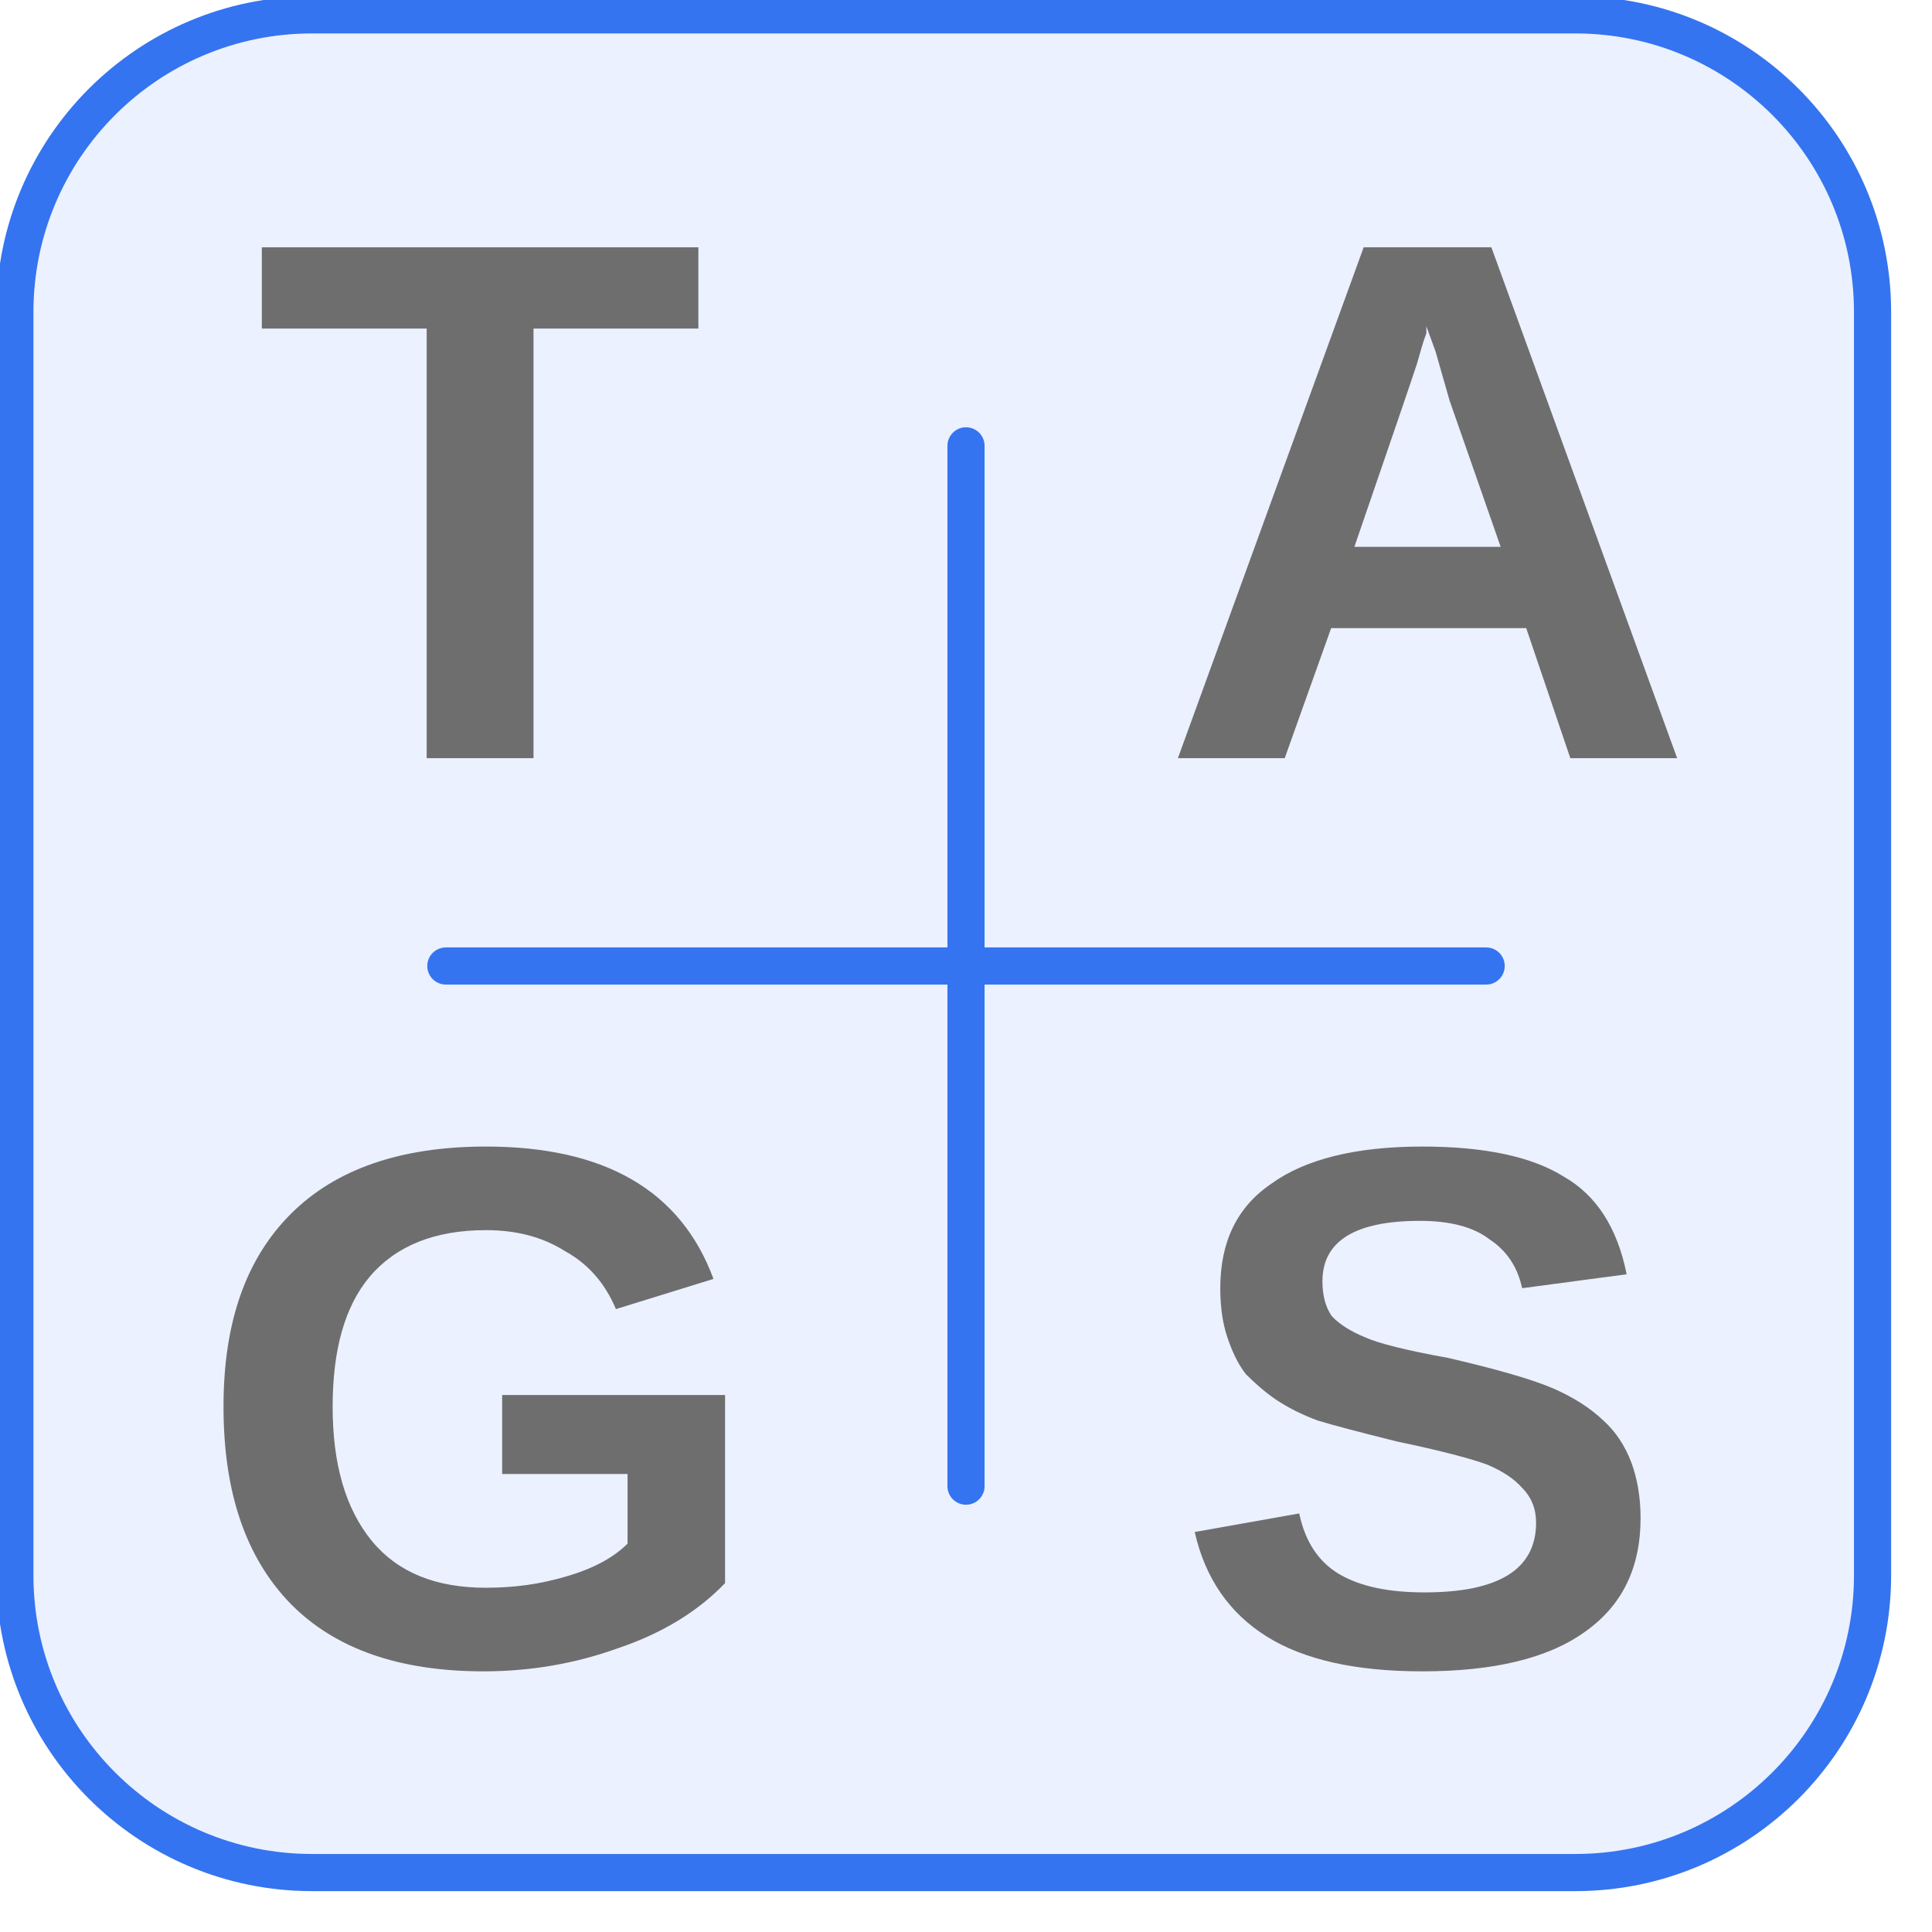
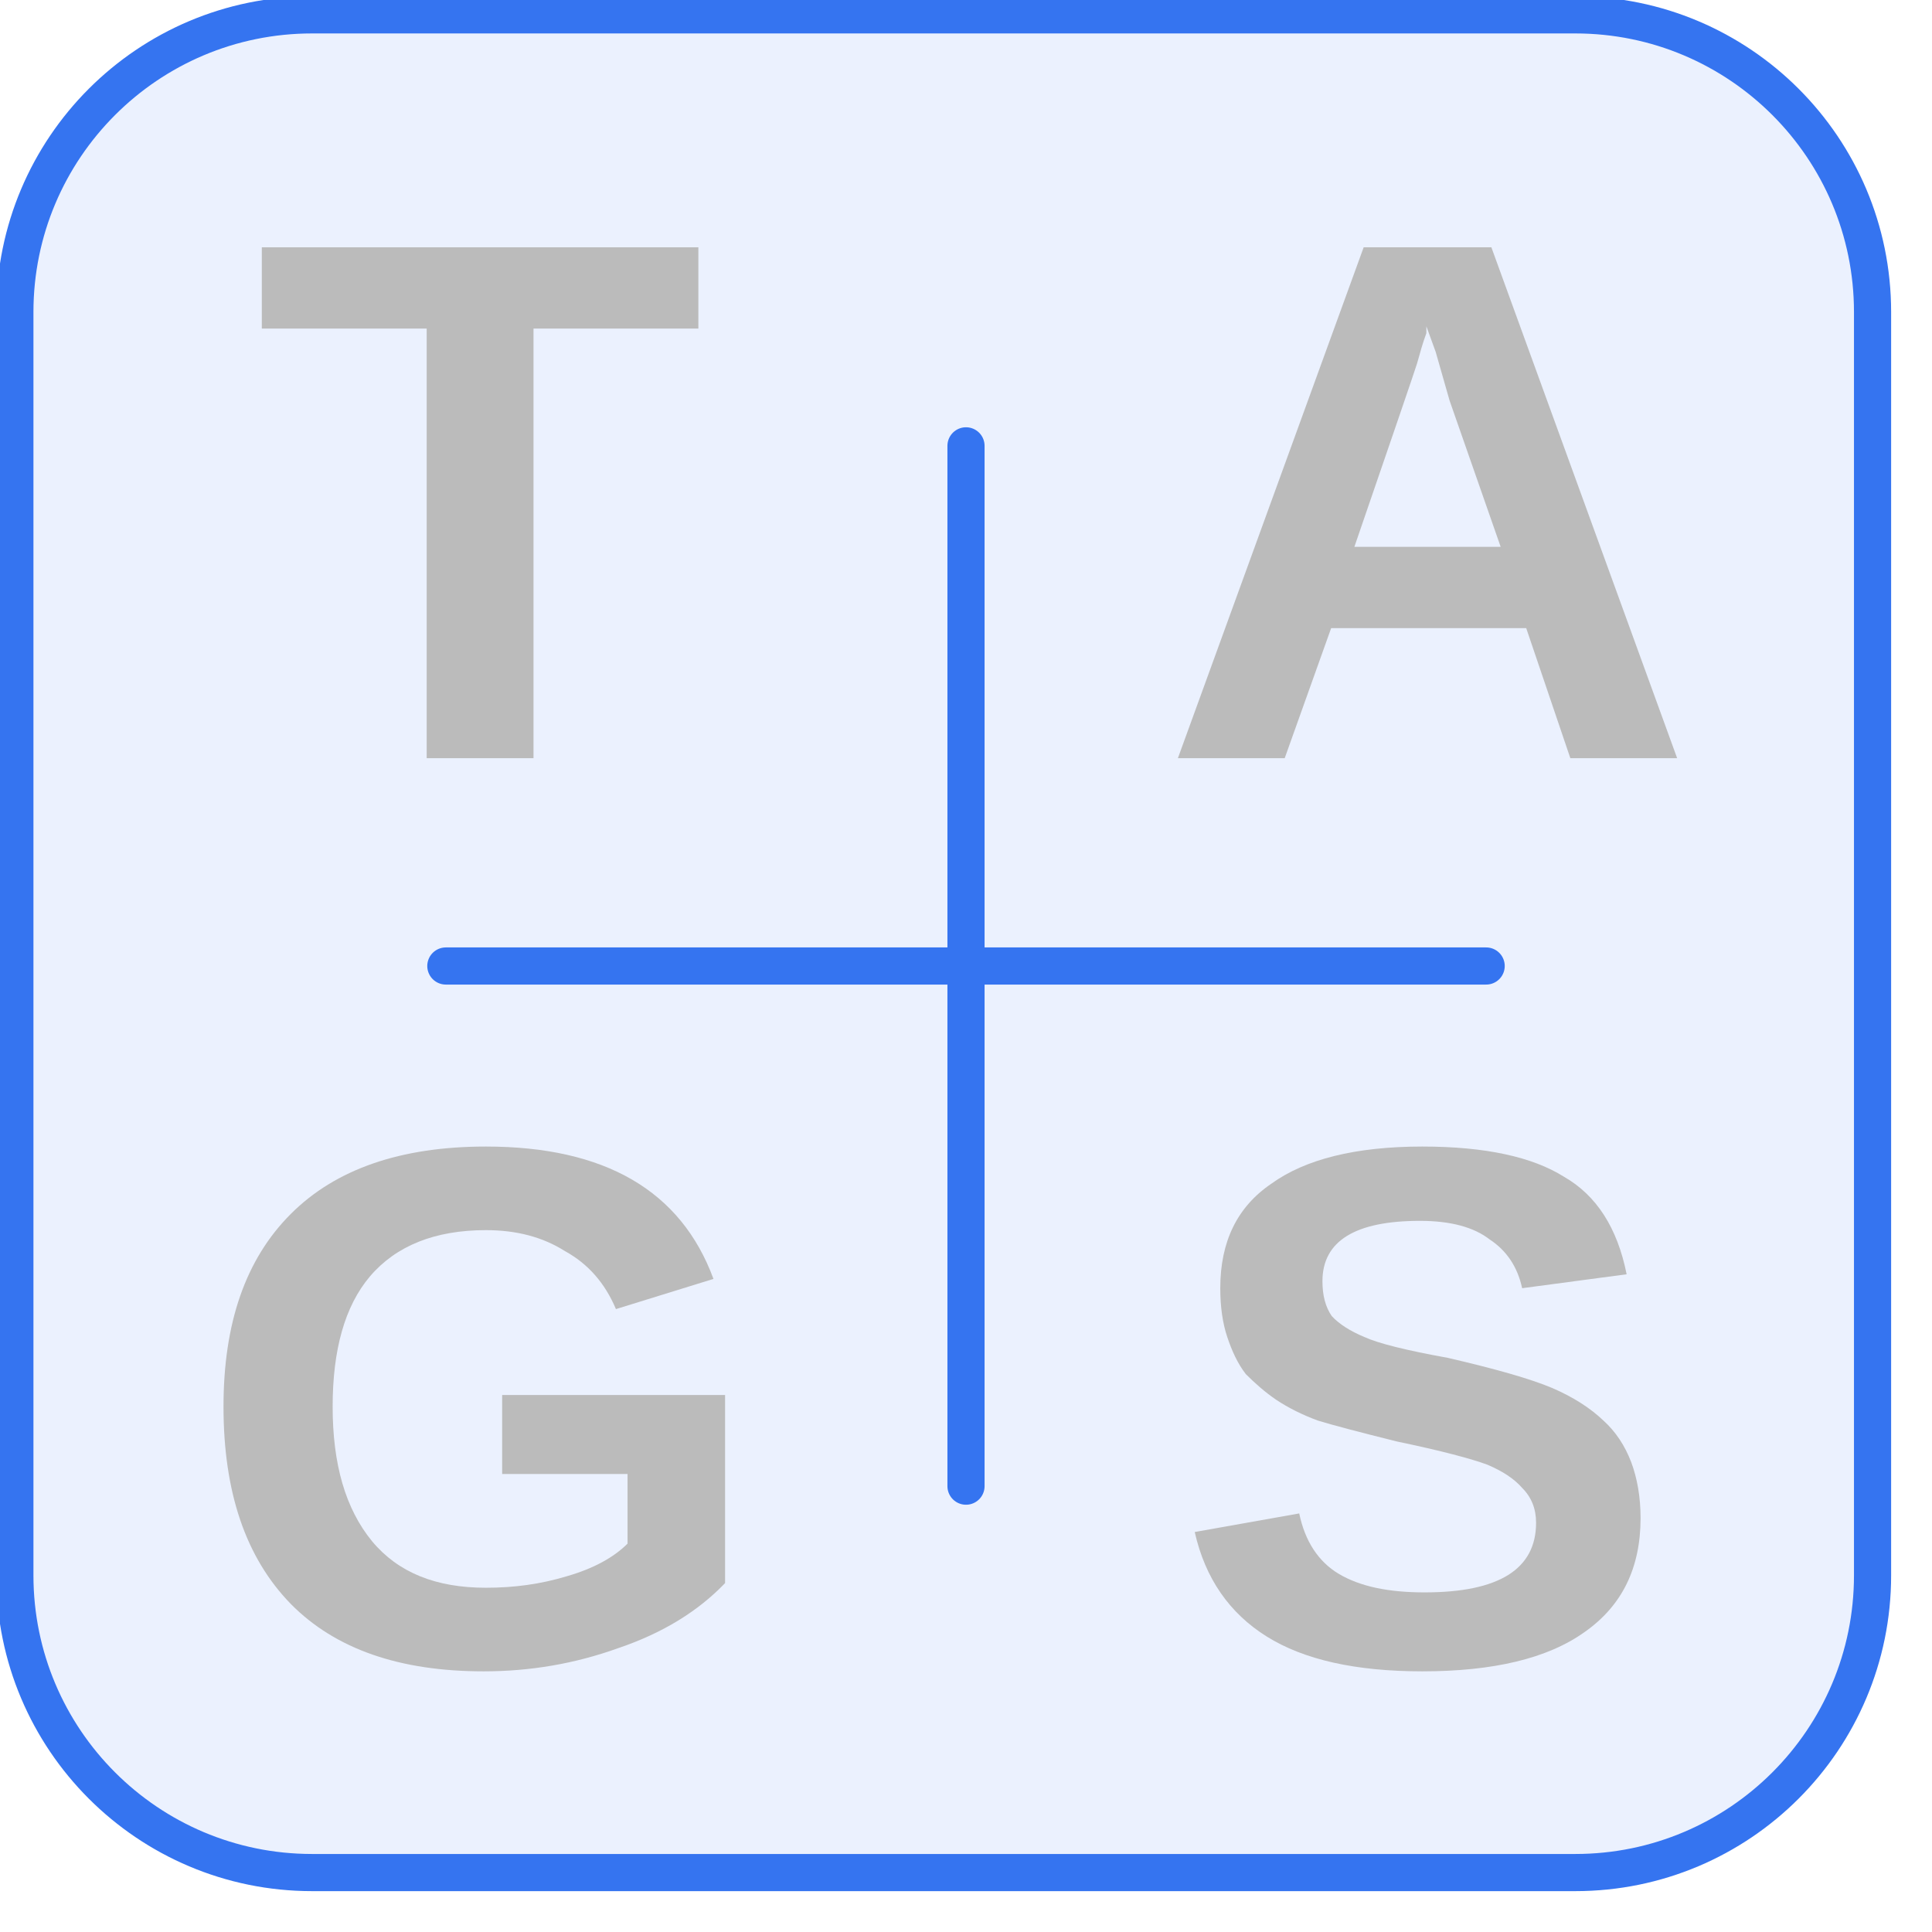
<svg xmlns="http://www.w3.org/2000/svg" width="13" height="13" viewBox="0 0 13 13" fill="none">
  <rect x="0.1" y="0.1" width="12.5" height="12.5" rx="2" fill="#3574F0" fill-opacity="0.1" stroke="#3574F0" stroke-width="0.25" />
  <path d="M6.5 3V10M3 6.5H10" stroke="#3574F0" stroke-width="0.25" stroke-linecap="round" />
-   <g fill="#6E6E6E" style="font-family: Arial, sans-serif; font-weight: bold; font-size: 5px;">
+   <g fill="#BBBBBB" style="font-family: Arial, sans-serif; font-weight: bold; font-size: 5px;">
    <text x="1.7" y="5.1">T</text>
    <text x="7.8" y="5.1">A</text>
    <text x="1.3" y="11.2">G</text>
    <text x="7.9" y="11.2">S</text>
  </g>
</svg>
